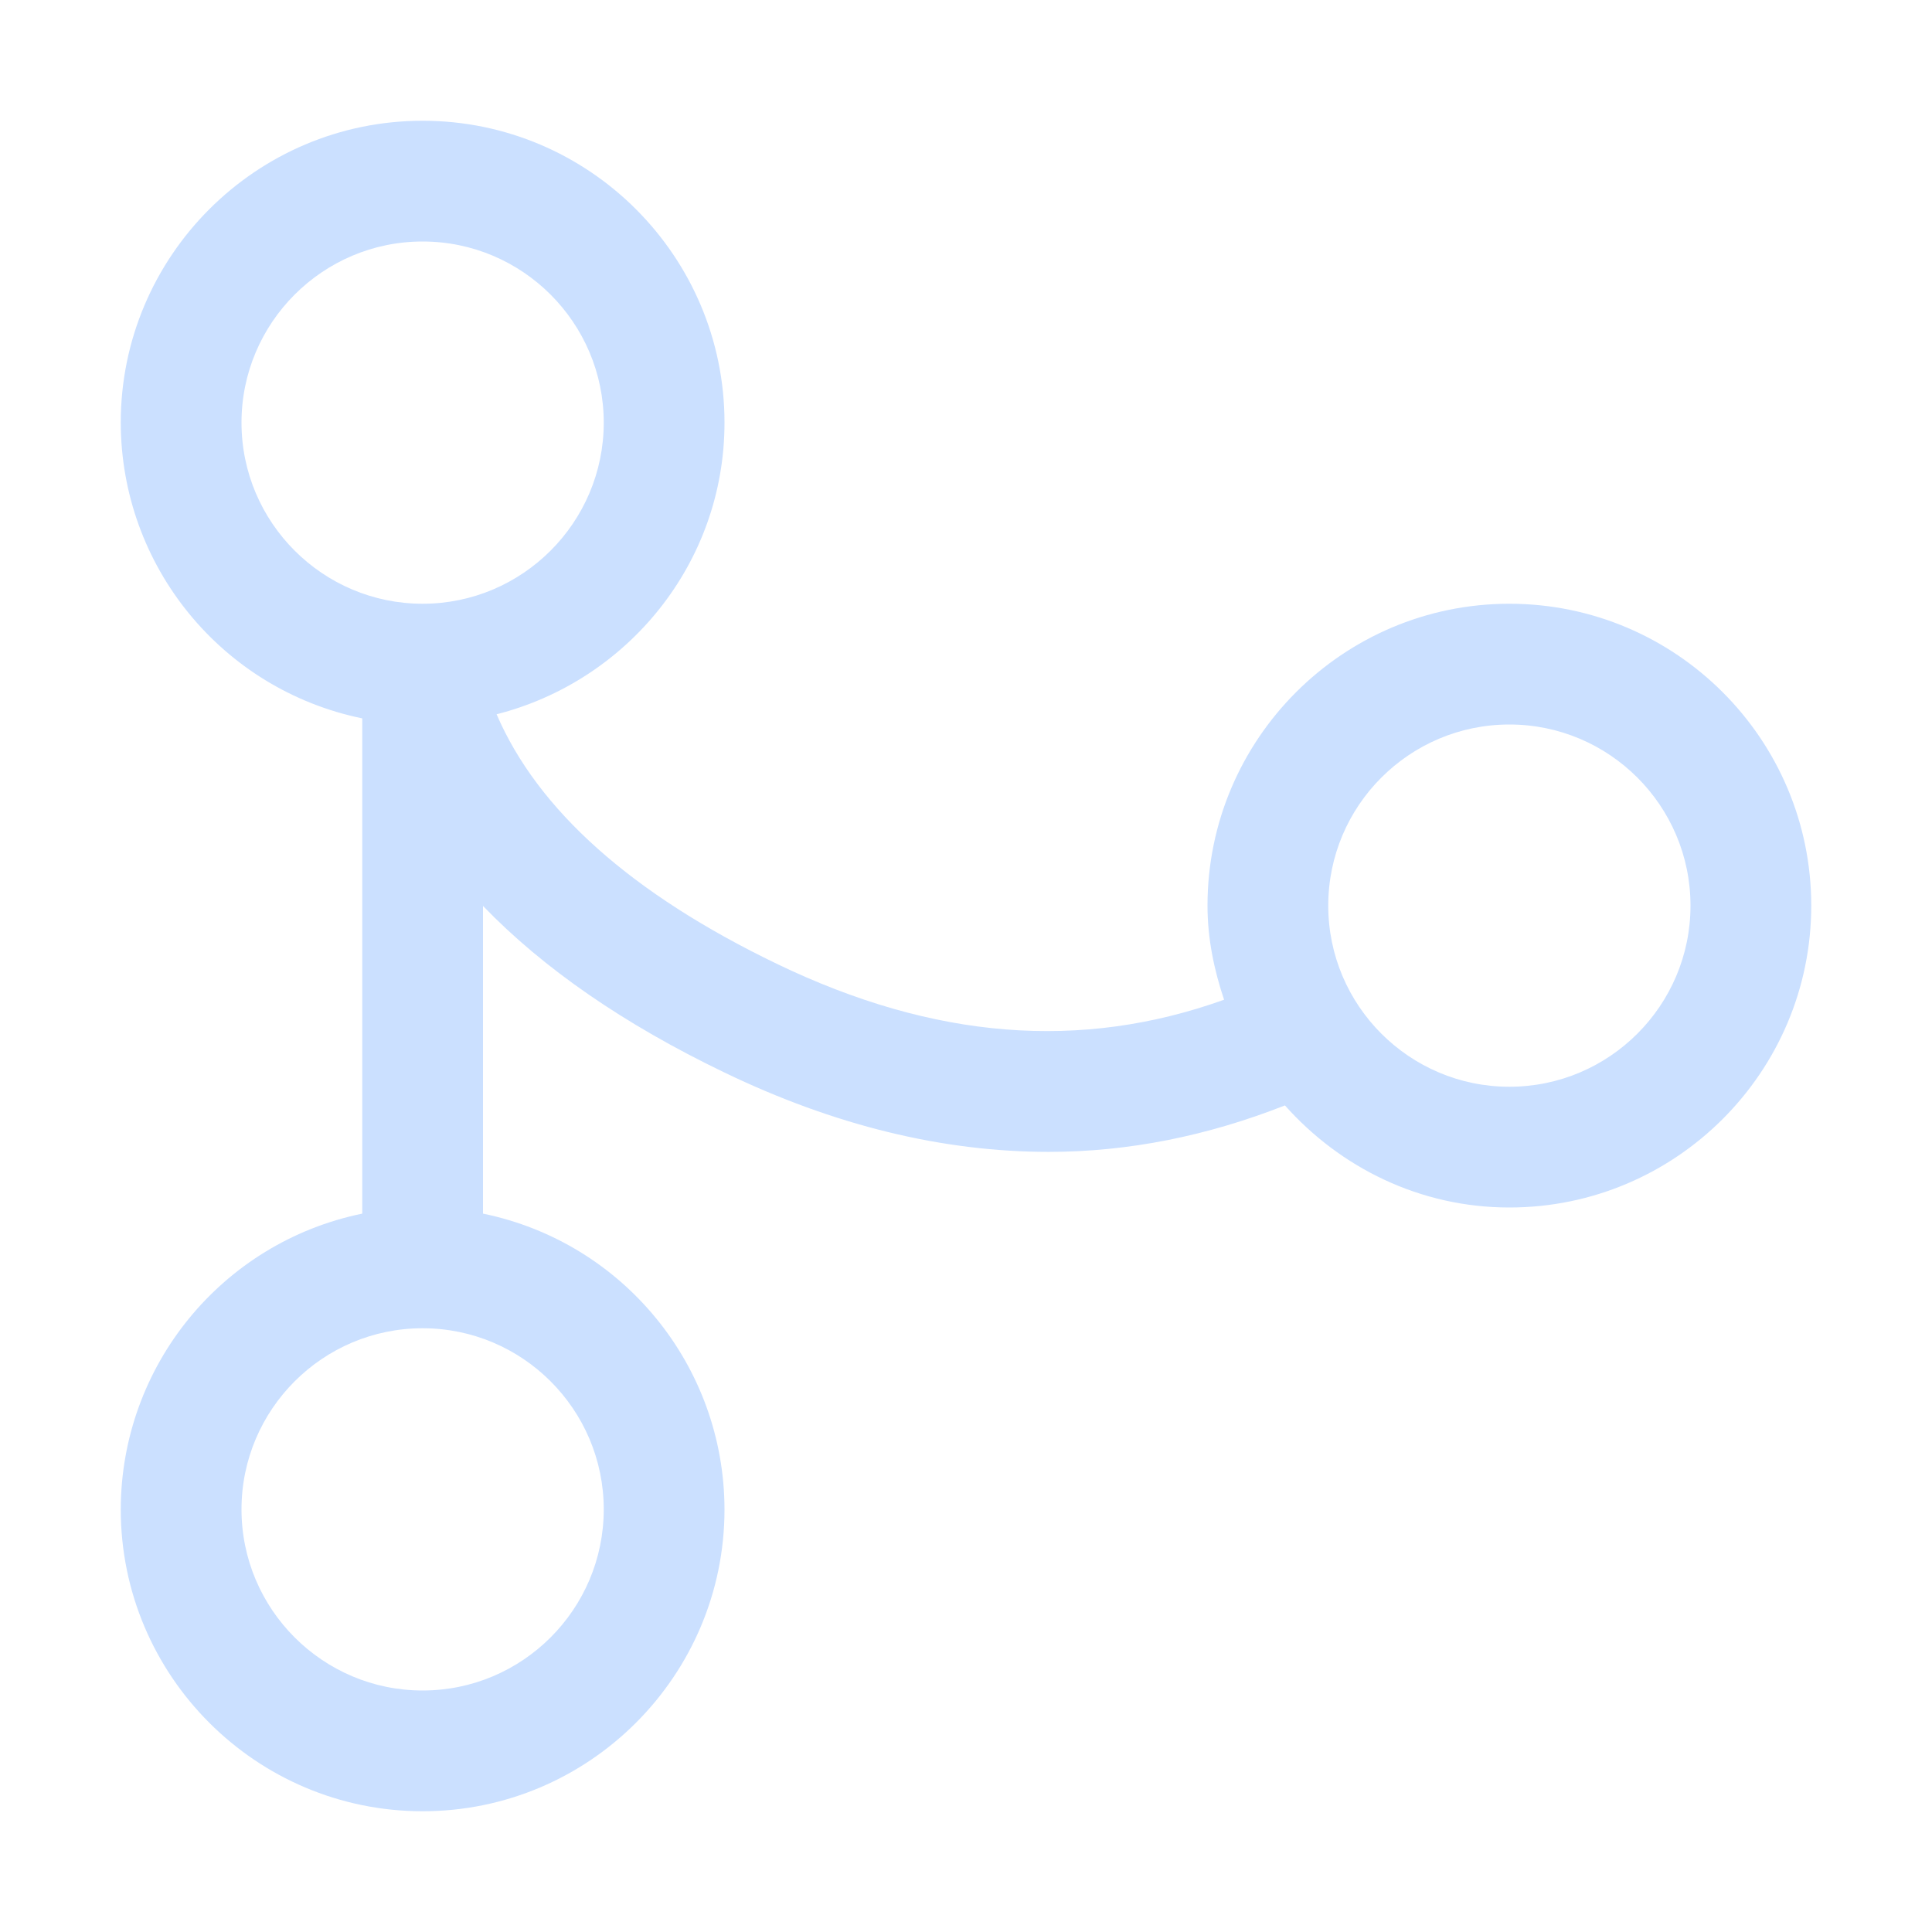
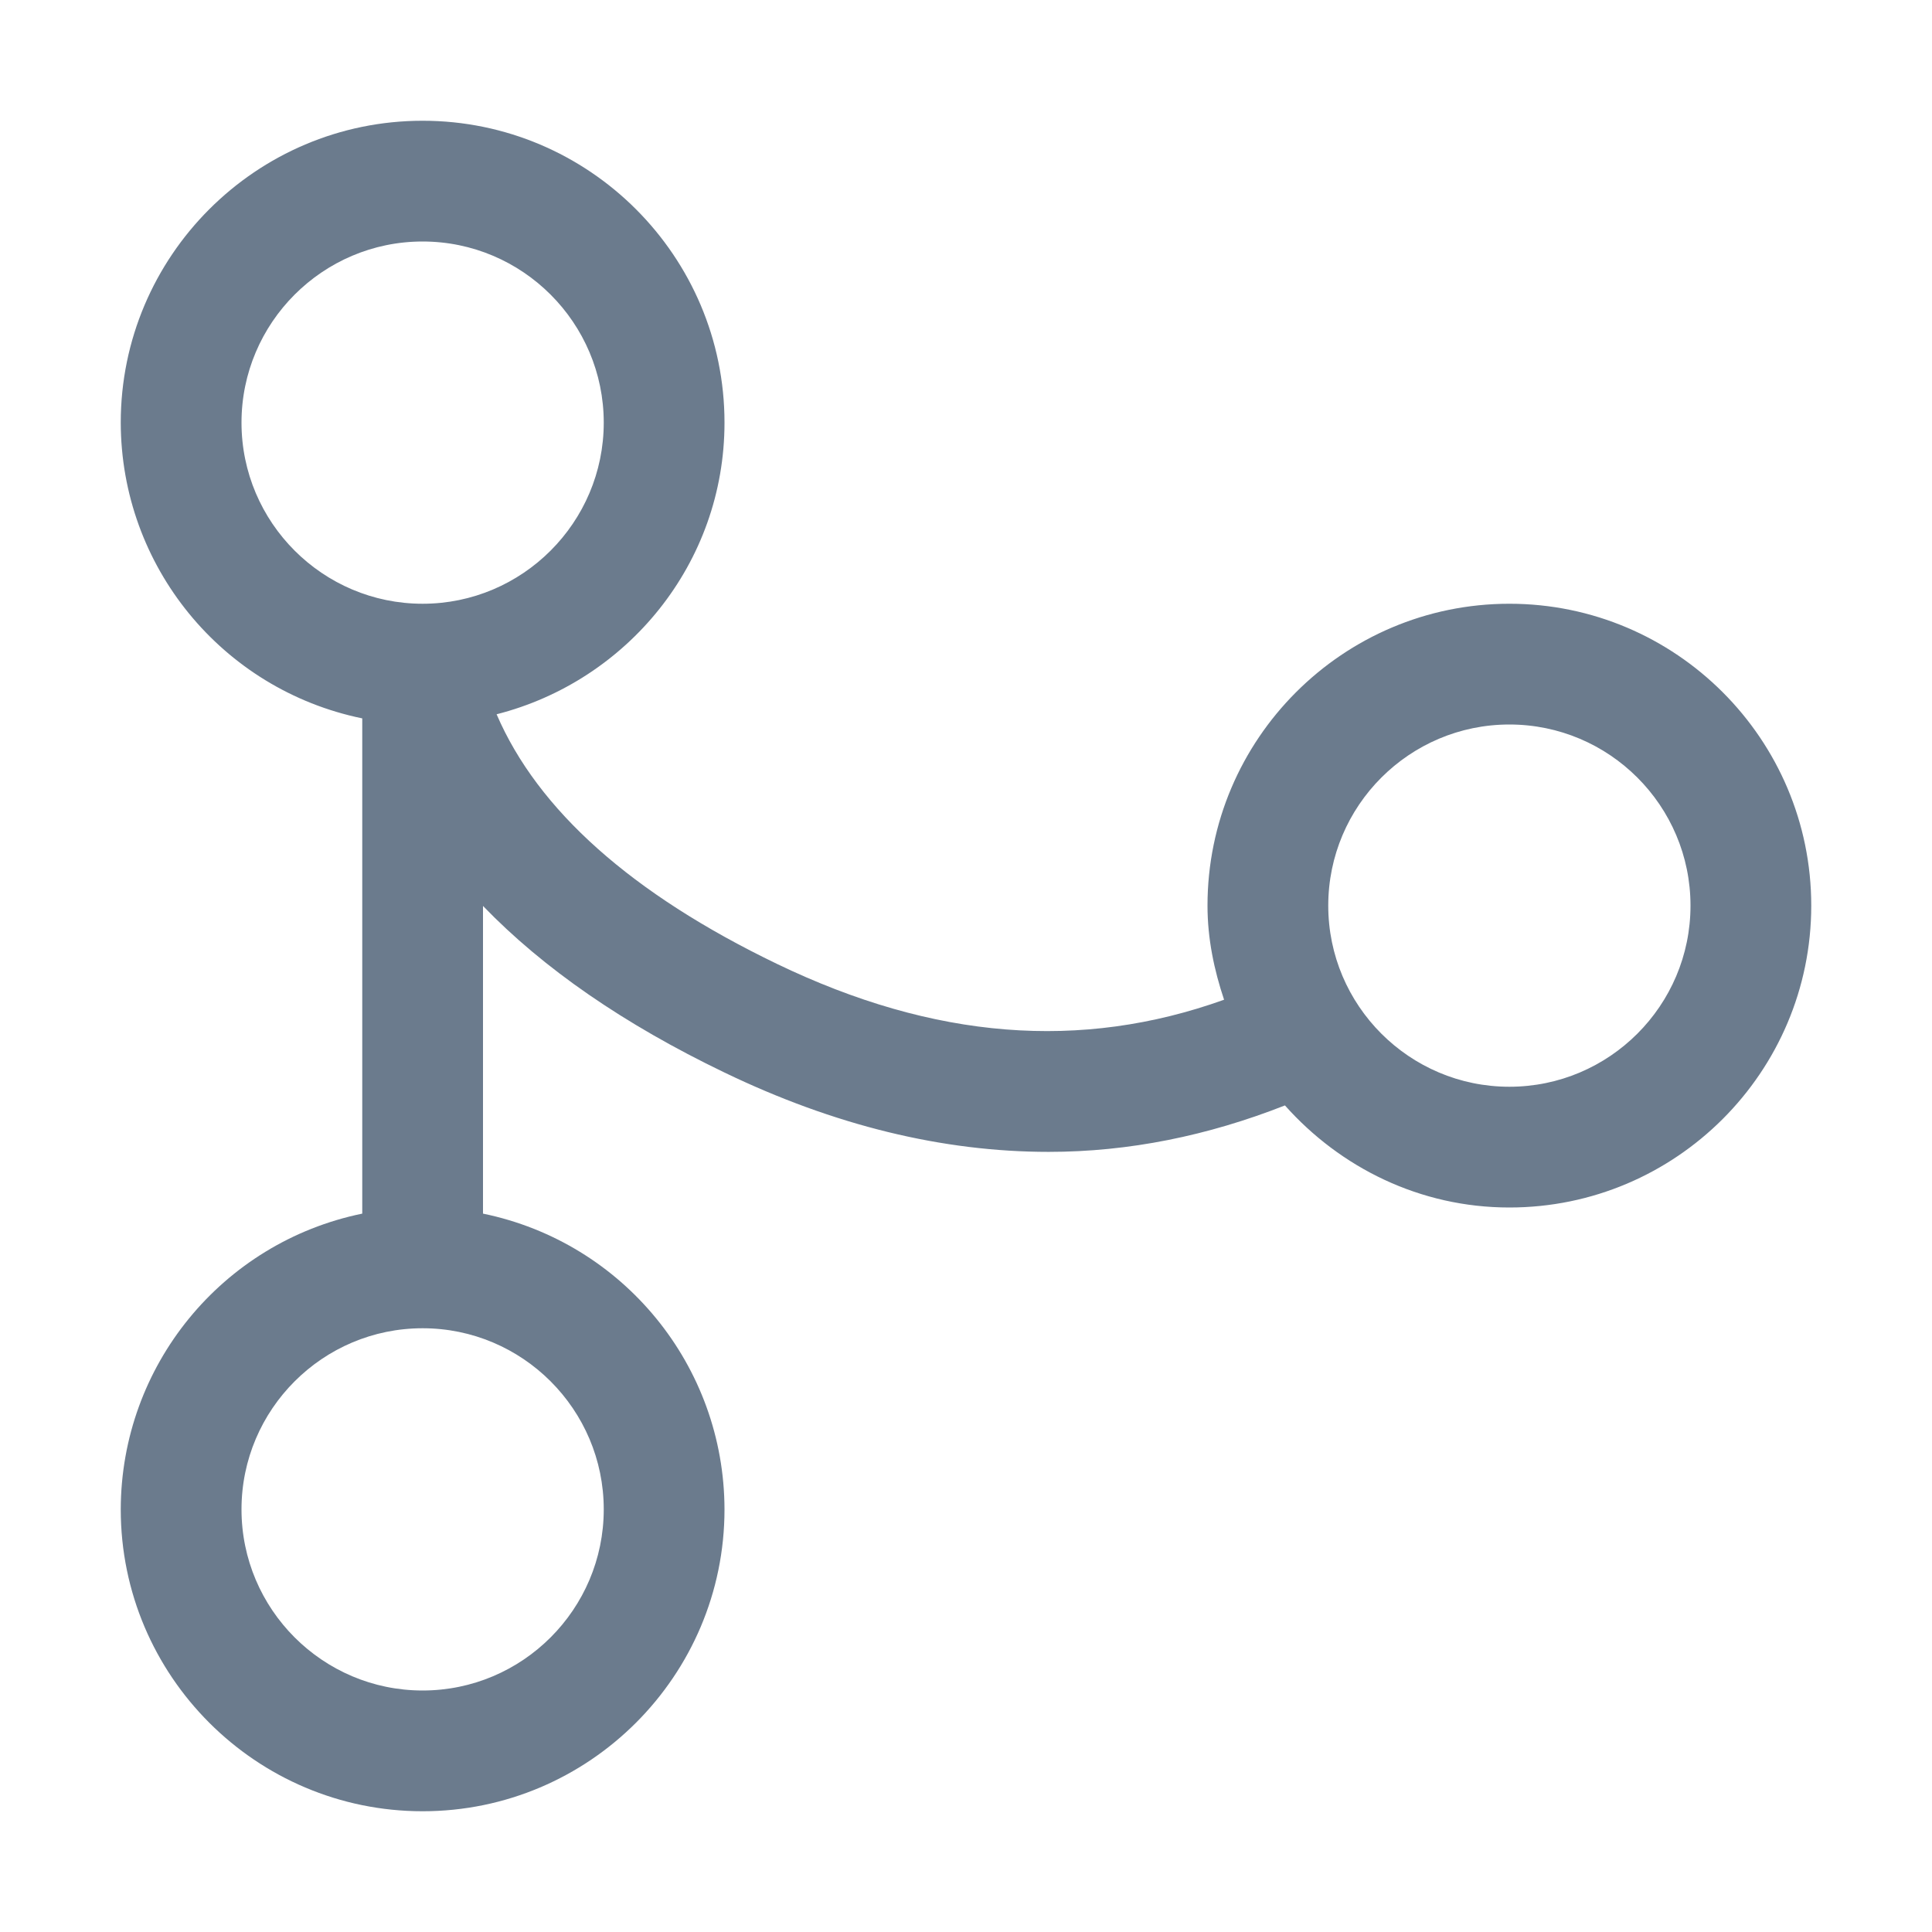
<svg xmlns="http://www.w3.org/2000/svg" width="24px" height="24px" viewBox="0 0 24 24" version="1.1">
  <g id="页面-1" stroke="none" stroke-width="1" fill="none" fill-rule="evenodd">
    <g id="建木自动化-首页" transform="translate(-760, -459)" fill-rule="nonzero">
      <g id="workflow备份-2" transform="translate(760, 459)">
        <rect id="矩形" fill="#000000" opacity="0" x="0" y="0" width="24" height="24" />
-         <path d="M18.75,7.5 C16.682,7.5 15,9.182 15,11.25 C15,11.66 15.082,12.049 15.206,12.419 C13.428,13.056 11.605,12.915 9.65,11.973 C7.847,11.104 6.681,10.063 6.169,8.873 C7.791,8.46 9,6.999 9,5.25 C9,3.182 7.318,1.5 5.25,1.5 C3.182,1.5 1.5,3.182 1.5,5.25 C1.503,7.031 2.755,8.565 4.5,8.924 L4.5,15.076 C2.755,15.435 1.503,16.969 1.5,18.75 C1.5,20.818 3.182,22.5 5.25,22.5 C7.318,22.5 9,20.818 9,18.75 C8.997,16.969 7.745,15.435 6,15.076 L6,11.254 C6.748,12.029 7.749,12.722 8.999,13.323 C10.364,13.981 11.71,14.309 13.027,14.309 C14.024,14.309 15.003,14.109 15.962,13.732 C16.649,14.504 17.639,15 18.75,15 C20.818,15 22.5,13.318 22.5,11.25 C22.5,9.182 20.818,7.5 18.75,7.5 Z M3,5.25 C3,4.01 4.01,3 5.25,3 C6.49,3 7.5,4.01 7.5,5.25 C7.5,6.49 6.49,7.5 5.25,7.5 C4.01,7.5 3,6.49 3,5.25 Z M7.5,18.75 C7.5,19.991 6.49,21 5.25,21 C4.01,21 3,19.991 3,18.75 C3,17.509 4.01,16.5 5.25,16.5 C6.49,16.5 7.5,17.509 7.5,18.75 Z M18.75,13.5 C17.509,13.5 16.5,12.491 16.5,11.25 C16.5,10.009 17.509,9 18.75,9 C19.991,9 21,10.009 21,11.25 C21,12.491 19.991,13.5 18.75,13.5 Z" id="形状" fill="#CBE0FF" />
+         <path d="M18.75,7.5 C16.682,7.5 15,9.182 15,11.25 C15,11.66 15.082,12.049 15.206,12.419 C13.428,13.056 11.605,12.915 9.65,11.973 C7.847,11.104 6.681,10.063 6.169,8.873 C7.791,8.46 9,6.999 9,5.25 C9,3.182 7.318,1.5 5.25,1.5 C3.182,1.5 1.5,3.182 1.5,5.25 C1.503,7.031 2.755,8.565 4.5,8.924 L4.5,15.076 C2.755,15.435 1.503,16.969 1.5,18.75 C1.5,20.818 3.182,22.5 5.25,22.5 C7.318,22.5 9,20.818 9,18.75 C8.997,16.969 7.745,15.435 6,15.076 L6,11.254 C6.748,12.029 7.749,12.722 8.999,13.323 C10.364,13.981 11.71,14.309 13.027,14.309 C14.024,14.309 15.003,14.109 15.962,13.732 C16.649,14.504 17.639,15 18.75,15 C20.818,15 22.5,13.318 22.5,11.25 C22.5,9.182 20.818,7.5 18.75,7.5 Z M3,5.25 C3,4.01 4.01,3 5.25,3 C6.49,3 7.5,4.01 7.5,5.25 C7.5,6.49 6.49,7.5 5.25,7.5 C4.01,7.5 3,6.49 3,5.25 Z M7.5,18.75 C7.5,19.991 6.49,21 5.25,21 C4.01,21 3,19.991 3,18.75 C3,17.509 4.01,16.5 5.25,16.5 C6.49,16.5 7.5,17.509 7.5,18.75 Z M18.75,13.5 C17.509,13.5 16.5,12.491 16.5,11.25 C16.5,10.009 17.509,9 18.75,9 C19.991,9 21,10.009 21,11.25 C21,12.491 19.991,13.5 18.75,13.5 Z" id="形状" fill="#6B7B8D" />
      </g>
    </g>
  </g>
</svg>
